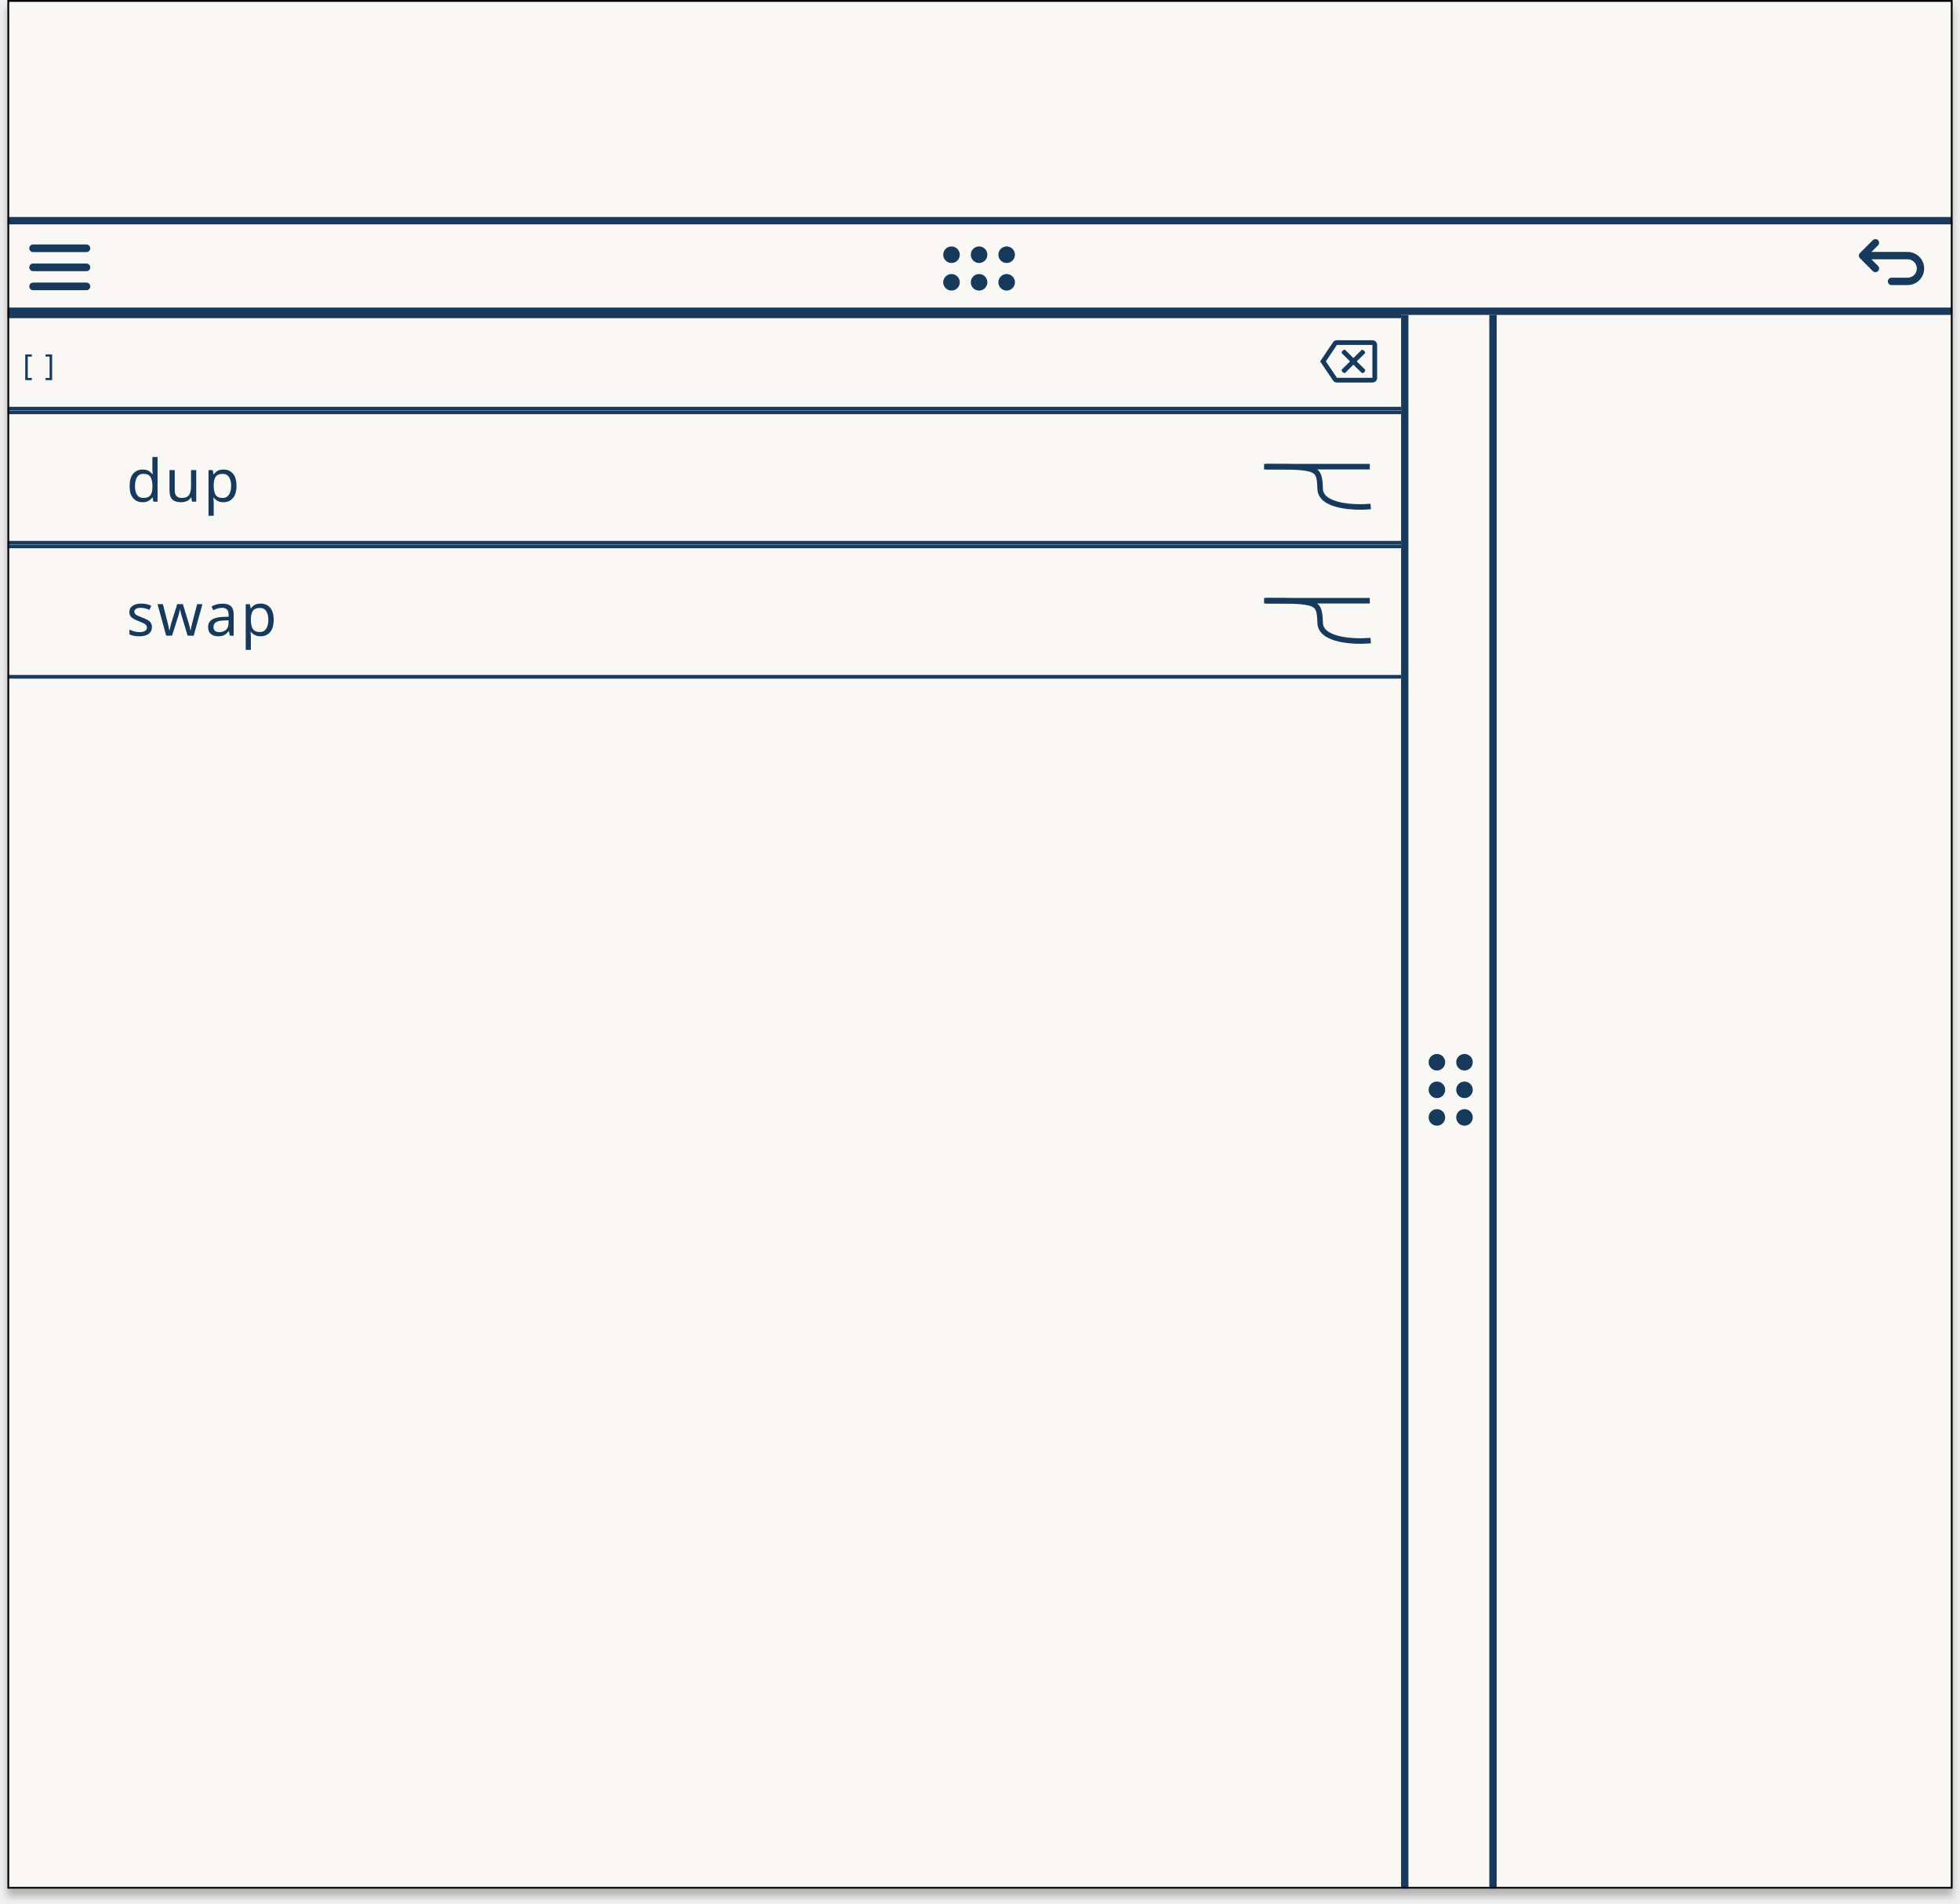
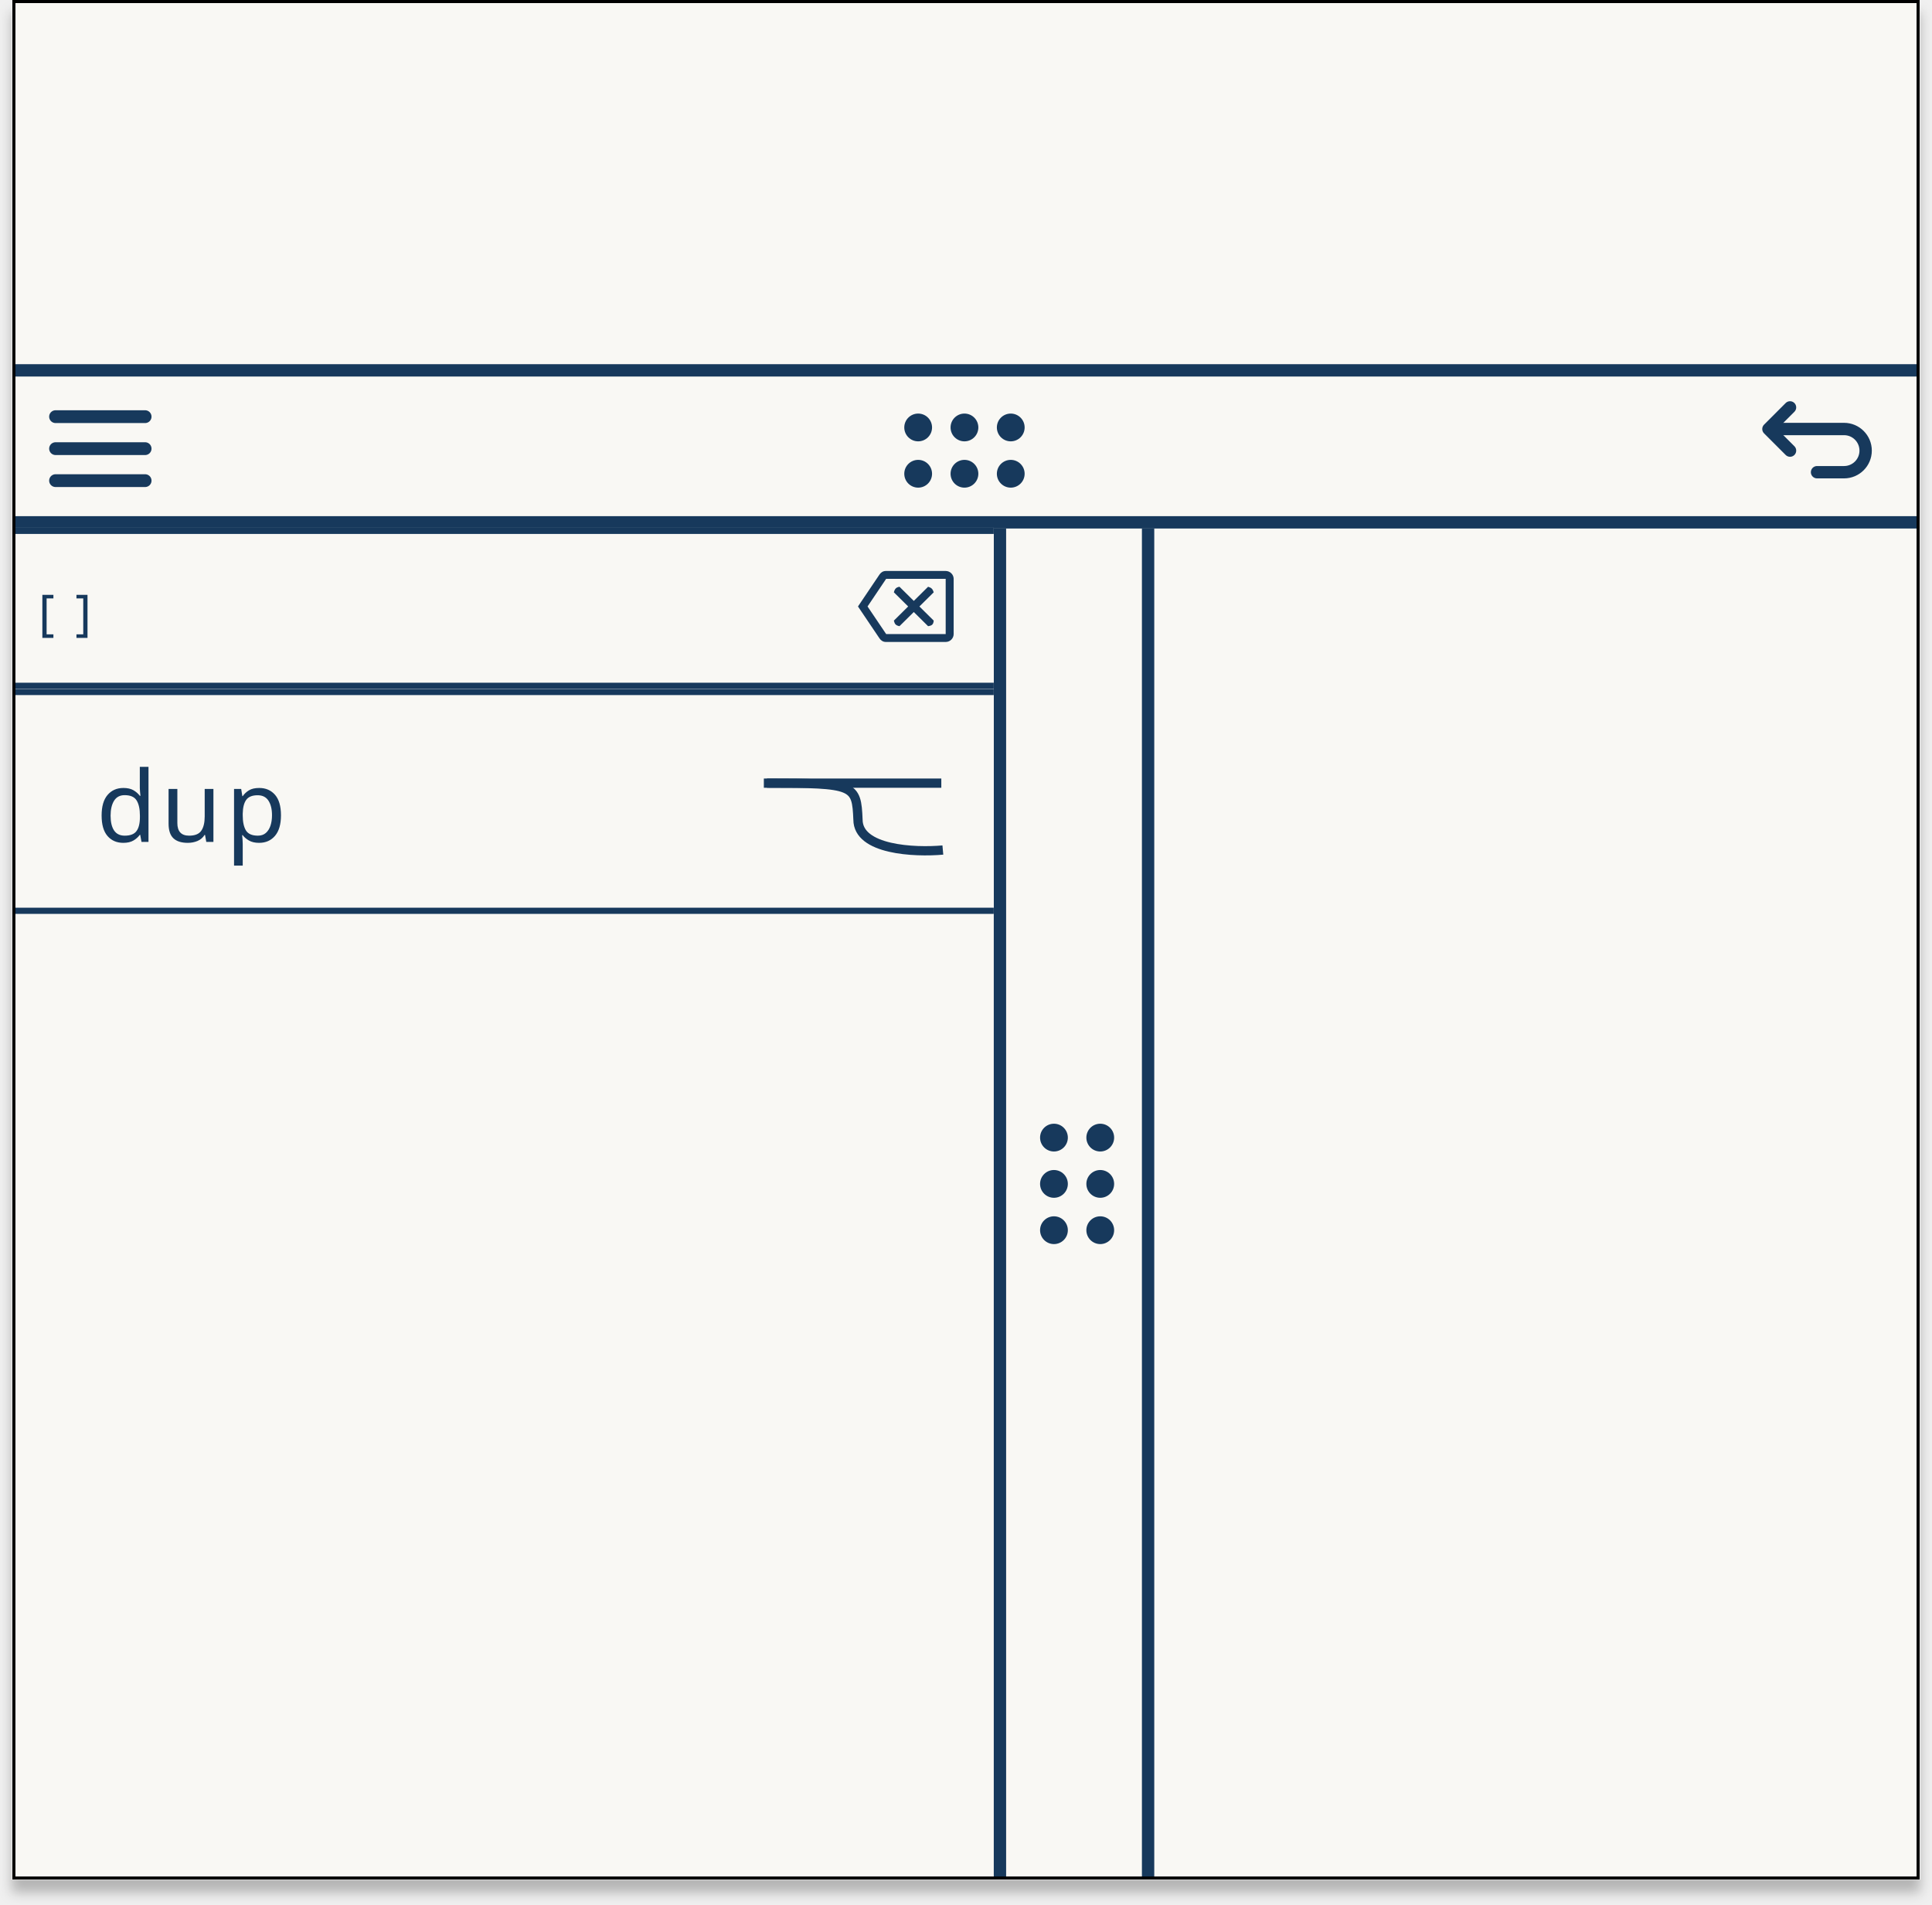
- <svg xmlns="http://www.w3.org/2000/svg" width="1066" height="1035" viewBox="0 0 1066 1035" fill="none">
+ <svg xmlns="http://www.w3.org/2000/svg" width="626" height="617" viewBox="0 0 626 617" fill="none">
  <g id="V2" filter="url(#filter0_d_3195_858)">
    <g clip-path="url(#clip0_3195_858)">
-       <rect x="4" width="1058" height="1027" fill="#F9F8F4" />
+       <rect x="4" width="618" height="609" fill="#F9F8F4" />
      <g id="VerticalMenuBar #transform #layout">
-         <rect x="762" y="1027.09" width="869.094" height="52" transform="rotate(-90 762 1027.09)" fill="#F9F8F4" />
+         <rect x="322" y="609.094" width="451.094" height="52" transform="rotate(-90 322 609.094)" fill="#F9F8F4" />
        <g id="VerticalGrab #transform #layout">
-           <circle id="Ellipse 4" cx="781.5" cy="607.594" r="4.5" transform="rotate(-90 781.5 607.594)" fill="#17395C" />
-           <circle id="Ellipse 5" cx="781.5" cy="592.594" r="4.5" transform="rotate(-90 781.5 592.594)" fill="#17395C" />
-           <circle id="Ellipse 6" cx="781.5" cy="577.594" r="4.5" transform="rotate(-90 781.5 577.594)" fill="#17395C" />
-           <circle id="Ellipse 7" cx="796.5" cy="577.594" r="4.5" transform="rotate(-90 796.5 577.594)" fill="#17395C" />
-           <circle id="Ellipse 8" cx="796.5" cy="592.594" r="4.5" transform="rotate(-90 796.5 592.594)" fill="#17395C" />
-           <circle id="Ellipse 9" cx="796.5" cy="607.594" r="4.5" transform="rotate(-90 796.5 607.594)" fill="#17395C" />
+           <circle id="Ellipse 4" cx="341.5" cy="398.594" r="4.5" transform="rotate(-90 341.5 398.594)" fill="#17395C" />
+           <circle id="Ellipse 5" cx="341.5" cy="383.594" r="4.5" transform="rotate(-90 341.5 383.594)" fill="#17395C" />
+           <circle id="Ellipse 6" cx="341.5" cy="368.594" r="4.5" transform="rotate(-90 341.5 368.594)" fill="#17395C" />
+           <circle id="Ellipse 7" cx="356.5" cy="368.594" r="4.5" transform="rotate(-90 356.5 368.594)" fill="#17395C" />
+           <circle id="Ellipse 8" cx="356.5" cy="383.594" r="4.5" transform="rotate(-90 356.5 383.594)" fill="#17395C" />
+           <circle id="Ellipse 9" cx="356.5" cy="398.594" r="4.5" transform="rotate(-90 356.5 398.594)" fill="#17395C" />
        </g>
        <g id="Rectangle">
          <mask id="path-10-inside-1_3195_858" fill="white">
-             <path d="M762 1027.09V158H814V1027.09H762Z" />
+             <path d="M322 609.094L322 158H374L374 609.094H322Z" />
          </mask>
-           <path d="M766 1027.09V158H758V1027.09H766ZM810 158V1027.09H818V158H810Z" fill="#17395C" mask="url(#path-10-inside-1_3195_858)" />
+           <path d="M326 609.094L326 158H318L318 609.094H326ZM370 158L370 609.094H378L378 158H370Z" fill="#17395C" mask="url(#path-10-inside-1_3195_858)" />
        </g>
      </g>
      <g id="MenuBar #transform #layout">
-         <rect width="1058" height="53.242" transform="translate(4 118)" fill="#F9F8F4" />
+         <rect width="618" height="53.242" transform="translate(4 118)" fill="#F9F8F4" />
        <g id="Menu #transform #clickable #layout">
          <g id="Group">
            <path id="Vector" d="M18 135H47.02" stroke="#17395C" stroke-width="4.146" stroke-linecap="round" stroke-linejoin="round" />
            <path id="Vector_2" d="M18 145.364H47.02" stroke="#17395C" stroke-width="4.146" stroke-linecap="round" stroke-linejoin="round" />
            <path id="Vector_3" d="M18 155.729H47.02" stroke="#17395C" stroke-width="4.146" stroke-linecap="round" stroke-linejoin="round" />
          </g>
        </g>
        <g id="Undo #transform #clickable #layout">
          <g id="Group_2">
-             <path id="Vector_4" d="M1014.75 139H1037.5C1041.37 139 1044.5 142.134 1044.5 146C1044.5 149.866 1041.37 153 1037.5 153H1028.75" stroke="#17395C" stroke-width="4" stroke-linecap="round" stroke-linejoin="round" />
-             <path id="Vector_5" d="M1020 132L1013 139L1020 146" stroke="#17395C" stroke-width="4" stroke-linecap="round" stroke-linejoin="round" />
+             <path id="Vector_4" d="M574.75 139H597.5C601.366 139 604.5 142.134 604.5 146C604.5 149.866 601.366 153 597.5 153H588.75" stroke="#17395C" stroke-width="4" stroke-linecap="round" stroke-linejoin="round" />
+             <path id="Vector_5" d="M580 132L573 139L580 146" stroke="#17395C" stroke-width="4" stroke-linecap="round" stroke-linejoin="round" />
          </g>
        </g>
        <g id="Grab #transform #clickable #layout">
-           <circle id="Ellipse 4_2" cx="517.5" cy="138.5" r="4.5" fill="#17395C" />
-           <circle id="Ellipse 5_2" cx="532.5" cy="138.5" r="4.5" fill="#17395C" />
-           <circle id="Ellipse 6_2" cx="547.5" cy="138.5" r="4.5" fill="#17395C" />
-           <circle id="Ellipse 7_2" cx="547.5" cy="153.5" r="4.5" fill="#17395C" />
-           <circle id="Ellipse 8_2" cx="532.5" cy="153.5" r="4.5" fill="#17395C" />
-           <circle id="Ellipse 9_2" cx="517.5" cy="153.5" r="4.5" fill="#17395C" />
+           <circle id="Ellipse 4_2" cx="297.5" cy="138.5" r="4.5" fill="#17395C" />
+           <circle id="Ellipse 5_2" cx="312.5" cy="138.5" r="4.5" fill="#17395C" />
+           <circle id="Ellipse 6_2" cx="327.5" cy="138.5" r="4.5" fill="#17395C" />
+           <circle id="Ellipse 7_2" cx="327.5" cy="153.5" r="4.5" fill="#17395C" />
+           <circle id="Ellipse 8_2" cx="312.5" cy="153.5" r="4.5" fill="#17395C" />
+           <circle id="Ellipse 9_2" cx="297.5" cy="153.5" r="4.5" fill="#17395C" />
        </g>
        <g id="Rectangle_2">
          <mask id="path-23-inside-2_3195_858" fill="white">
-             <path d="M4 118H1062V171.242H4V118Z" />
+             <path d="M4 118H622V171.242H4V118Z" />
          </mask>
-           <path d="M4 122H1062V114H4V122ZM1062 167.242H4V175.242H1062V167.242Z" fill="#17395C" mask="url(#path-23-inside-2_3195_858)" />
+           <path d="M4 122H622V114H4V122ZM622 167.242H4V175.242H622V167.242Z" fill="#17395C" mask="url(#path-23-inside-2_3195_858)" />
        </g>
      </g>
      <g id="Left #transform #layout">
-         <g id="#component">
-           <g id="ListItem2">
-             <rect width="758" height="72.895" transform="translate(4 296.104)" fill="#F9F8F4" />
-             <g id="Rectangle_3">
-               <mask id="path-25-inside-3_3195_858" fill="white">
-                 <path d="M4 296.104H762V369H4V296.104Z" />
-               </mask>
-               <path d="M4 298.104H762V294.104H4V298.104ZM762 367H4V371H762V367Z" fill="#17395C" mask="url(#path-25-inside-3_3195_858)" />
-             </g>
-             <text id="word #dynamicText" fill="#17395C" xml:space="preserve" style="white-space: pre" font-family="Alata" font-size="32" letter-spacing="1.25px">
-               <tspan x="68.74" y="345.672">swap</tspan>
-             </text>
-             <g id="Group 2">
-               <path id="Vector 10" d="M687.5 326.642H745" stroke="#17395C" stroke-width="3" />
-               <path id="Vector 11" d="M688.5 326.642C717 326.642 717.5 327.134 718 338.463C718 348.313 736.333 349.134 745.5 348.313" stroke="#17395C" stroke-width="3" />
-             </g>
+         <g id="ListItem #transform #layout">
+           <rect width="318" height="72.895" transform="translate(4 223.209)" fill="#F9F8F4" />
+           <g id="Rectangle_3">
+             <mask id="path-25-inside-3_3195_858" fill="white">
+               <path d="M4 223.209H322V296.105H4V223.209Z" />
+             </mask>
+             <path d="M4 225.209H322V221.209H4V225.209ZM322 294.105H4V298.105H322V294.105Z" fill="#17395C" mask="url(#path-25-inside-3_3195_858)" />
          </g>
-           <g id="ListItem">
-             <rect width="758" height="72.895" transform="translate(4 223.209)" fill="#F9F8F4" />
-             <g id="Rectangle_4">
-               <mask id="path-30-inside-4_3195_858" fill="white">
-                 <path d="M4 223.209H762V296.105H4V223.209Z" />
-               </mask>
-               <path d="M4 225.209H762V221.209H4V225.209ZM762 294.105H4V298.105H762V294.105Z" fill="#17395C" mask="url(#path-30-inside-4_3195_858)" />
-             </g>
-             <text id="word #dynamicText_2" fill="#17395C" xml:space="preserve" style="white-space: pre" font-family="Alata" font-size="32" letter-spacing="1.25px">
-               <tspan x="68.74" y="272.777">dup</tspan>
-             </text>
-             <g id="Group 2_2">
-               <path id="Vector 10_2" d="M687.5 253.746H745" stroke="#17395C" stroke-width="3" />
-               <path id="Vector 11_2" d="M688.5 253.746C717 253.746 717.5 254.239 718 265.567C718 275.418 736.333 276.239 745.5 275.418" stroke="#17395C" stroke-width="3" />
-             </g>
+           <text id="word #dynamicText #transform #layout" fill="#17395C" xml:space="preserve" style="white-space: pre" font-family="Alata" font-size="32" letter-spacing="1.25px">
+             <tspan x="31.16" y="272.777">dup</tspan>
+           </text>
+           <g id="Icon Group  #transform #layout">
+             <path id="Vector 10" d="M247.5 253.746H305" stroke="#17395C" stroke-width="3" />
+             <path id="Vector 11" d="M248.5 253.746C277 253.746 277.5 254.239 278 265.567C278 275.418 296.333 276.239 305.5 275.418" stroke="#17395C" stroke-width="3" />
          </g>
        </g>
        <g id="MenuBar2 #transform #layout">
-           <rect width="758" height="52.209" transform="translate(4 171)" fill="#F9F8F4" />
+           <rect width="318" height="52.209" transform="translate(4 171)" fill="#F9F8F4" />
          <g id="Rectangle ">
-             <mask id="path-35-inside-5_3195_858" fill="white">
-               <path d="M4 171H762V223.209H4V171Z" />
+             <mask id="path-30-inside-4_3195_858" fill="white">
+               <path d="M4 171H322V223.209H4V171Z" />
            </mask>
-             <path d="M4 173H762V169H4V173ZM762 221.209H4V225.209H762V221.209Z" fill="#17395C" mask="url(#path-35-inside-5_3195_858)" />
+             <path d="M4 173H322V169H4V173ZM322 221.209H4V225.209H322V221.209Z" fill="#17395C" mask="url(#path-30-inside-4_3195_858)" />
          </g>
-           <path id="Vector #transform  #layout" d="M746.417 185H727.042C726.15 185 725.453 185.447 724.988 186.124L718 196.5L724.988 206.863C725.453 207.54 726.15 208 727.042 208H746.417C747.837 208 749 206.85 749 205.444V187.556C749 186.15 747.837 185 746.417 185ZM746.417 205.444H727.132L721.1 196.5L727.119 187.556H746.417V205.444ZM731.446 202.889L736.083 198.302L740.72 202.889C741.996 202.702 742.421 202.323 742.542 201.087L737.905 196.5L742.542 191.913C742.191 190.808 741.794 190.432 740.72 190.111L736.083 194.698L731.446 190.111C730.378 190.323 729.959 190.701 729.625 191.913L734.262 196.5L729.625 201.087C729.906 202.242 730.248 202.635 731.446 202.889Z" fill="#17395C" />
+           <path id="Vector #transform  #layout" d="M306.417 185H287.042C286.15 185 285.453 185.447 284.988 186.124L278 196.5L284.988 206.863C285.453 207.54 286.15 208 287.042 208H306.417C307.837 208 309 206.85 309 205.444V187.556C309 186.15 307.837 185 306.417 185ZM306.417 205.444H287.132L281.1 196.5L287.119 187.556H306.417V205.444ZM291.446 202.889L296.083 198.302L300.72 202.889C301.996 202.702 302.421 202.323 302.542 201.087L297.905 196.5L302.542 191.913C302.191 190.808 301.794 190.432 300.72 190.111L296.083 194.698L291.446 190.111C290.378 190.323 289.959 190.701 289.625 191.913L294.262 196.5L289.625 201.087C289.906 202.242 290.248 202.635 291.446 202.889Z" fill="#17395C" />
          <text id="[ ]  #transform  #layout" fill="#17395C" xml:space="preserve" style="white-space: pre" font-family="Alata" font-size="16" letter-spacing="1.25px">
            <tspan x="12.445" y="204.157">[ ]</tspan>
          </text>
        </g>
      </g>
    </g>
-     <rect x="4.5" y="0.5" width="1057" height="1026" stroke="black" />
+     <rect x="4.5" y="0.5" width="617" height="608" stroke="black" />
  </g>
  <defs>
-     <filter id="filter0_d_3195_858" x="0" y="0" width="1066" height="1035" filterUnits="userSpaceOnUse" color-interpolation-filters="sRGB">
+     <filter id="filter0_d_3195_858" x="0" y="0" width="626" height="617" filterUnits="userSpaceOnUse" color-interpolation-filters="sRGB">
      <feFlood flood-opacity="0" result="BackgroundImageFix" />
      <feColorMatrix in="SourceAlpha" type="matrix" values="0 0 0 0 0 0 0 0 0 0 0 0 0 0 0 0 0 0 127 0" result="hardAlpha" />
      <feOffset dy="4" />
      <feGaussianBlur stdDeviation="2" />
      <feComposite in2="hardAlpha" operator="out" />
      <feColorMatrix type="matrix" values="0 0 0 0 0 0 0 0 0 0 0 0 0 0 0 0 0 0 0.25 0" />
      <feBlend mode="normal" in2="BackgroundImageFix" result="effect1_dropShadow_3195_858" />
      <feBlend mode="normal" in="SourceGraphic" in2="effect1_dropShadow_3195_858" result="shape" />
    </filter>
    <clipPath id="clip0_3195_858">
-       <rect x="4" width="1058" height="1027" fill="white" />
+       <rect x="4" width="618" height="609" fill="white" />
    </clipPath>
  </defs>
</svg>
